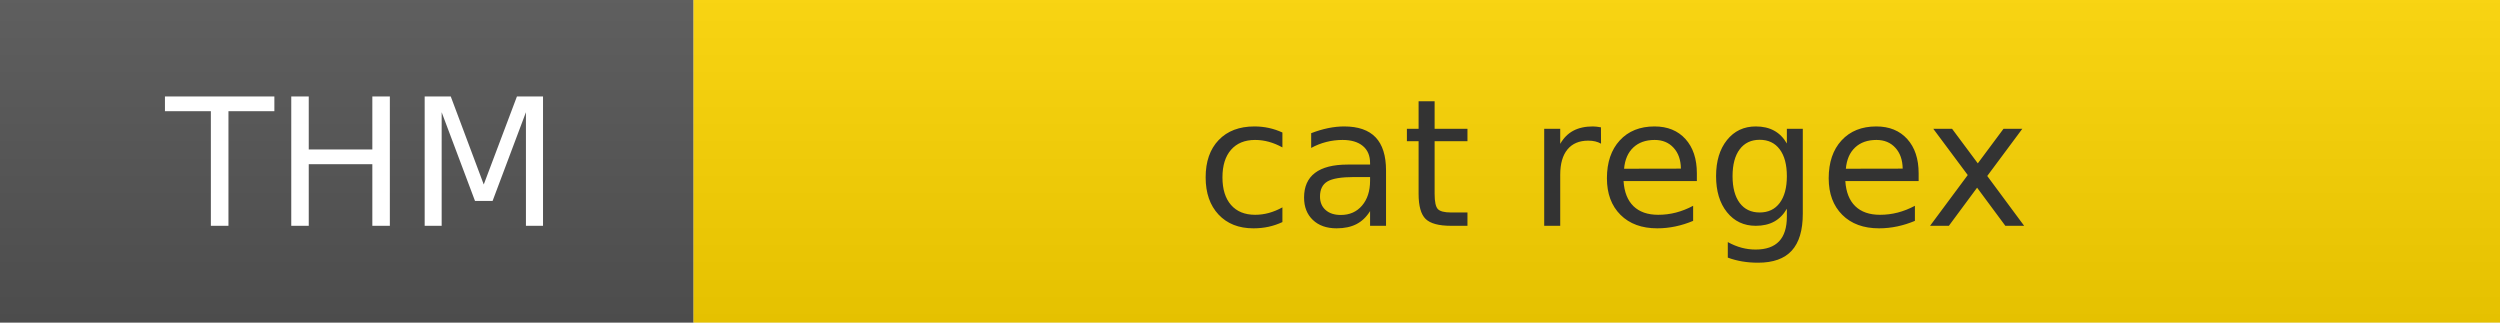
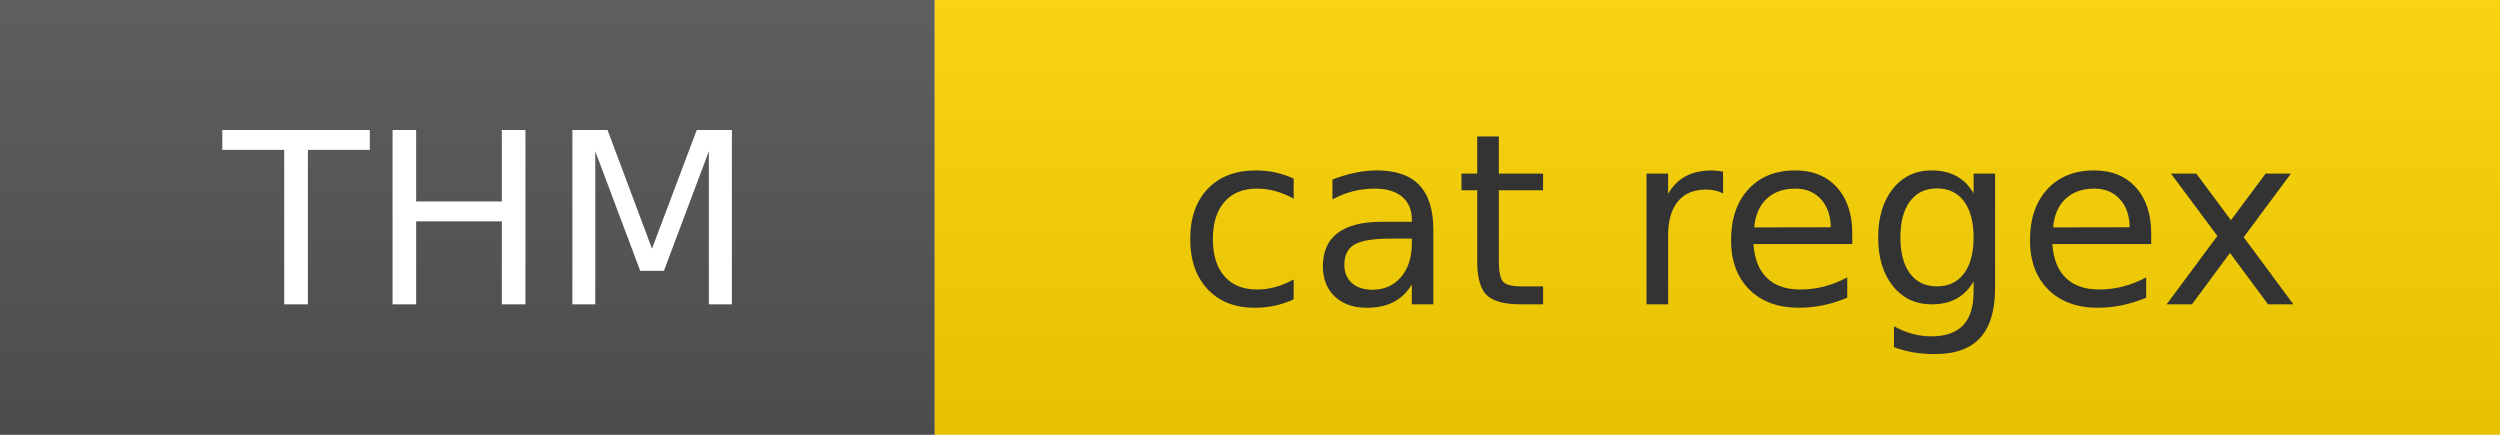
- <svg xmlns="http://www.w3.org/2000/svg" width="155" height="20" role="img">
+ <svg xmlns="http://www.w3.org/2000/svg" width="115" height="20" role="img">
  <linearGradient id="s" x2="0" y2="100%">
    <stop offset="0" stop-color="#bbb" stop-opacity=".1" />
    <stop offset="1" stop-opacity=".1" />
  </linearGradient>
  <g>
    <rect width="43" height="20" fill="#555" />
    <rect x="43" width="267" height="20" fill="#ffd700" />
    <rect width="310" height="20" fill="url(#s)" />
  </g>
  <g fill="#fff" text-anchor="middle" font-family="Verdana,Geneva,DejaVu Sans,sans-serif" text-rendering="geometricPrecision" font-size="110">
    <text x="225" y="140" transform="scale(.1)" fill="#fff">THM</text>
-     <text x="1000" y="140" transform="scale(.1)" fill="#333">
+     <text x="800" y="140" transform="scale(.1)" fill="#333">
            cat regex
        </text>
  </g>
</svg>
